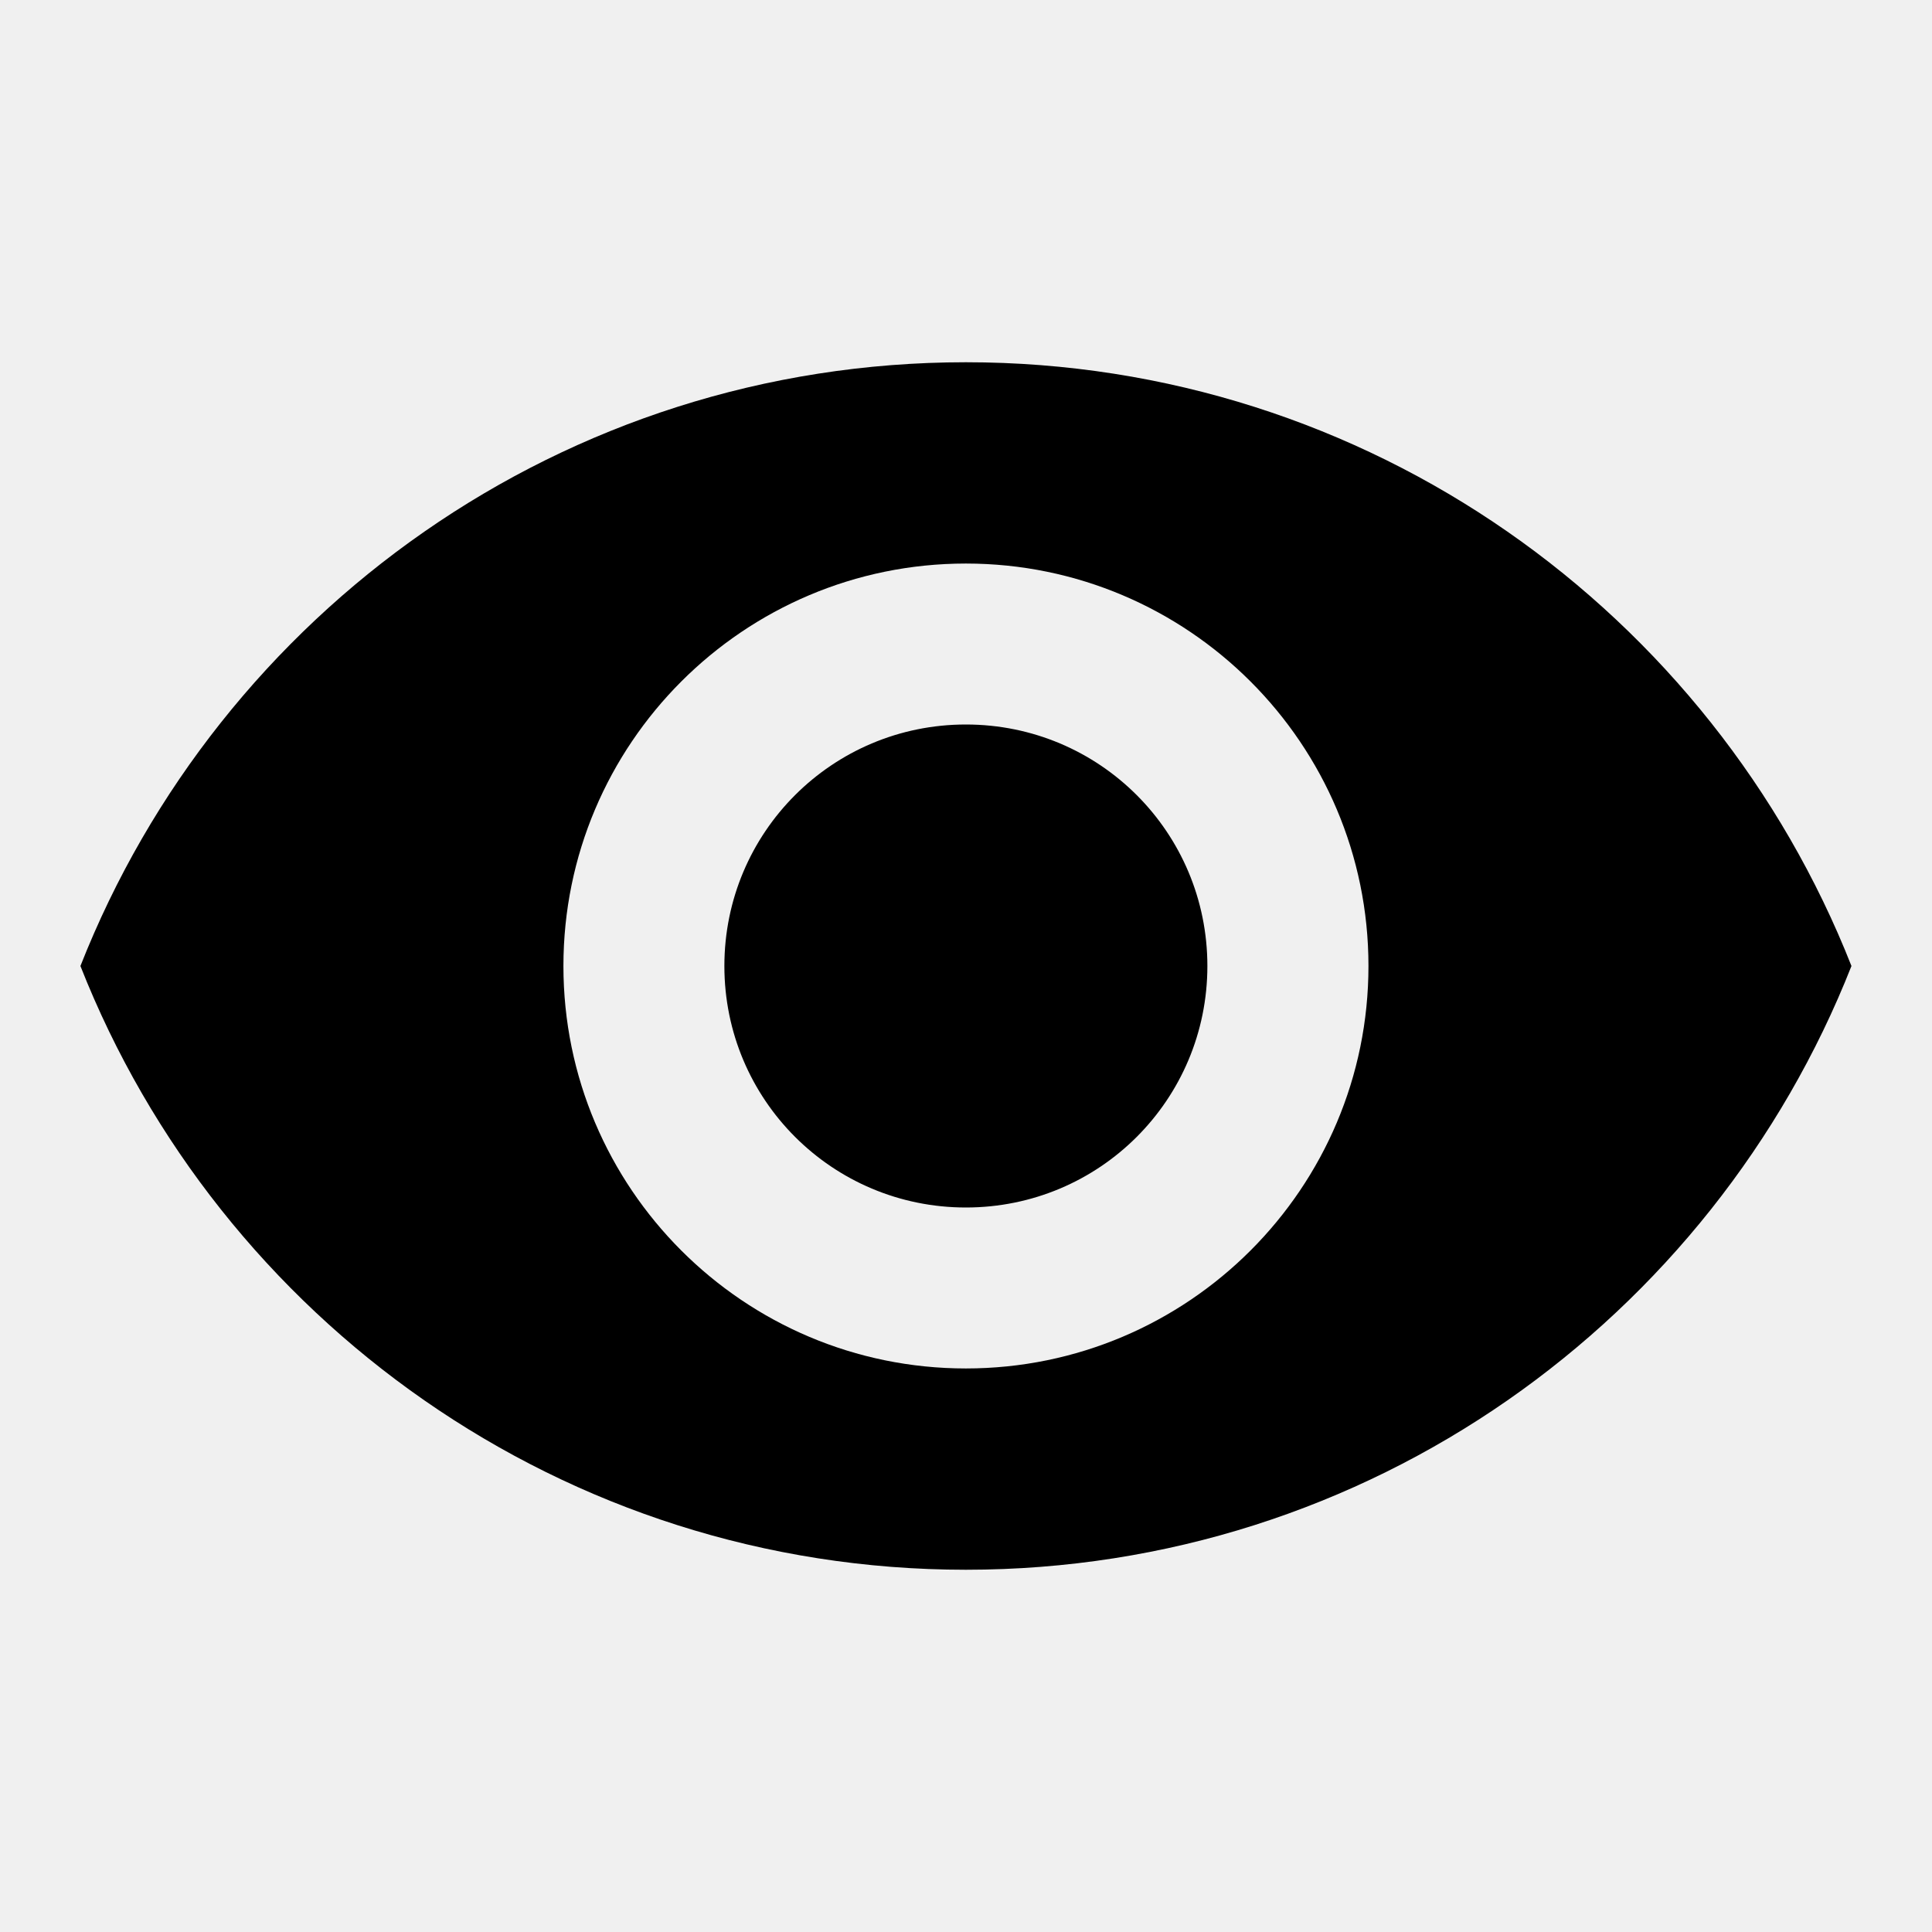
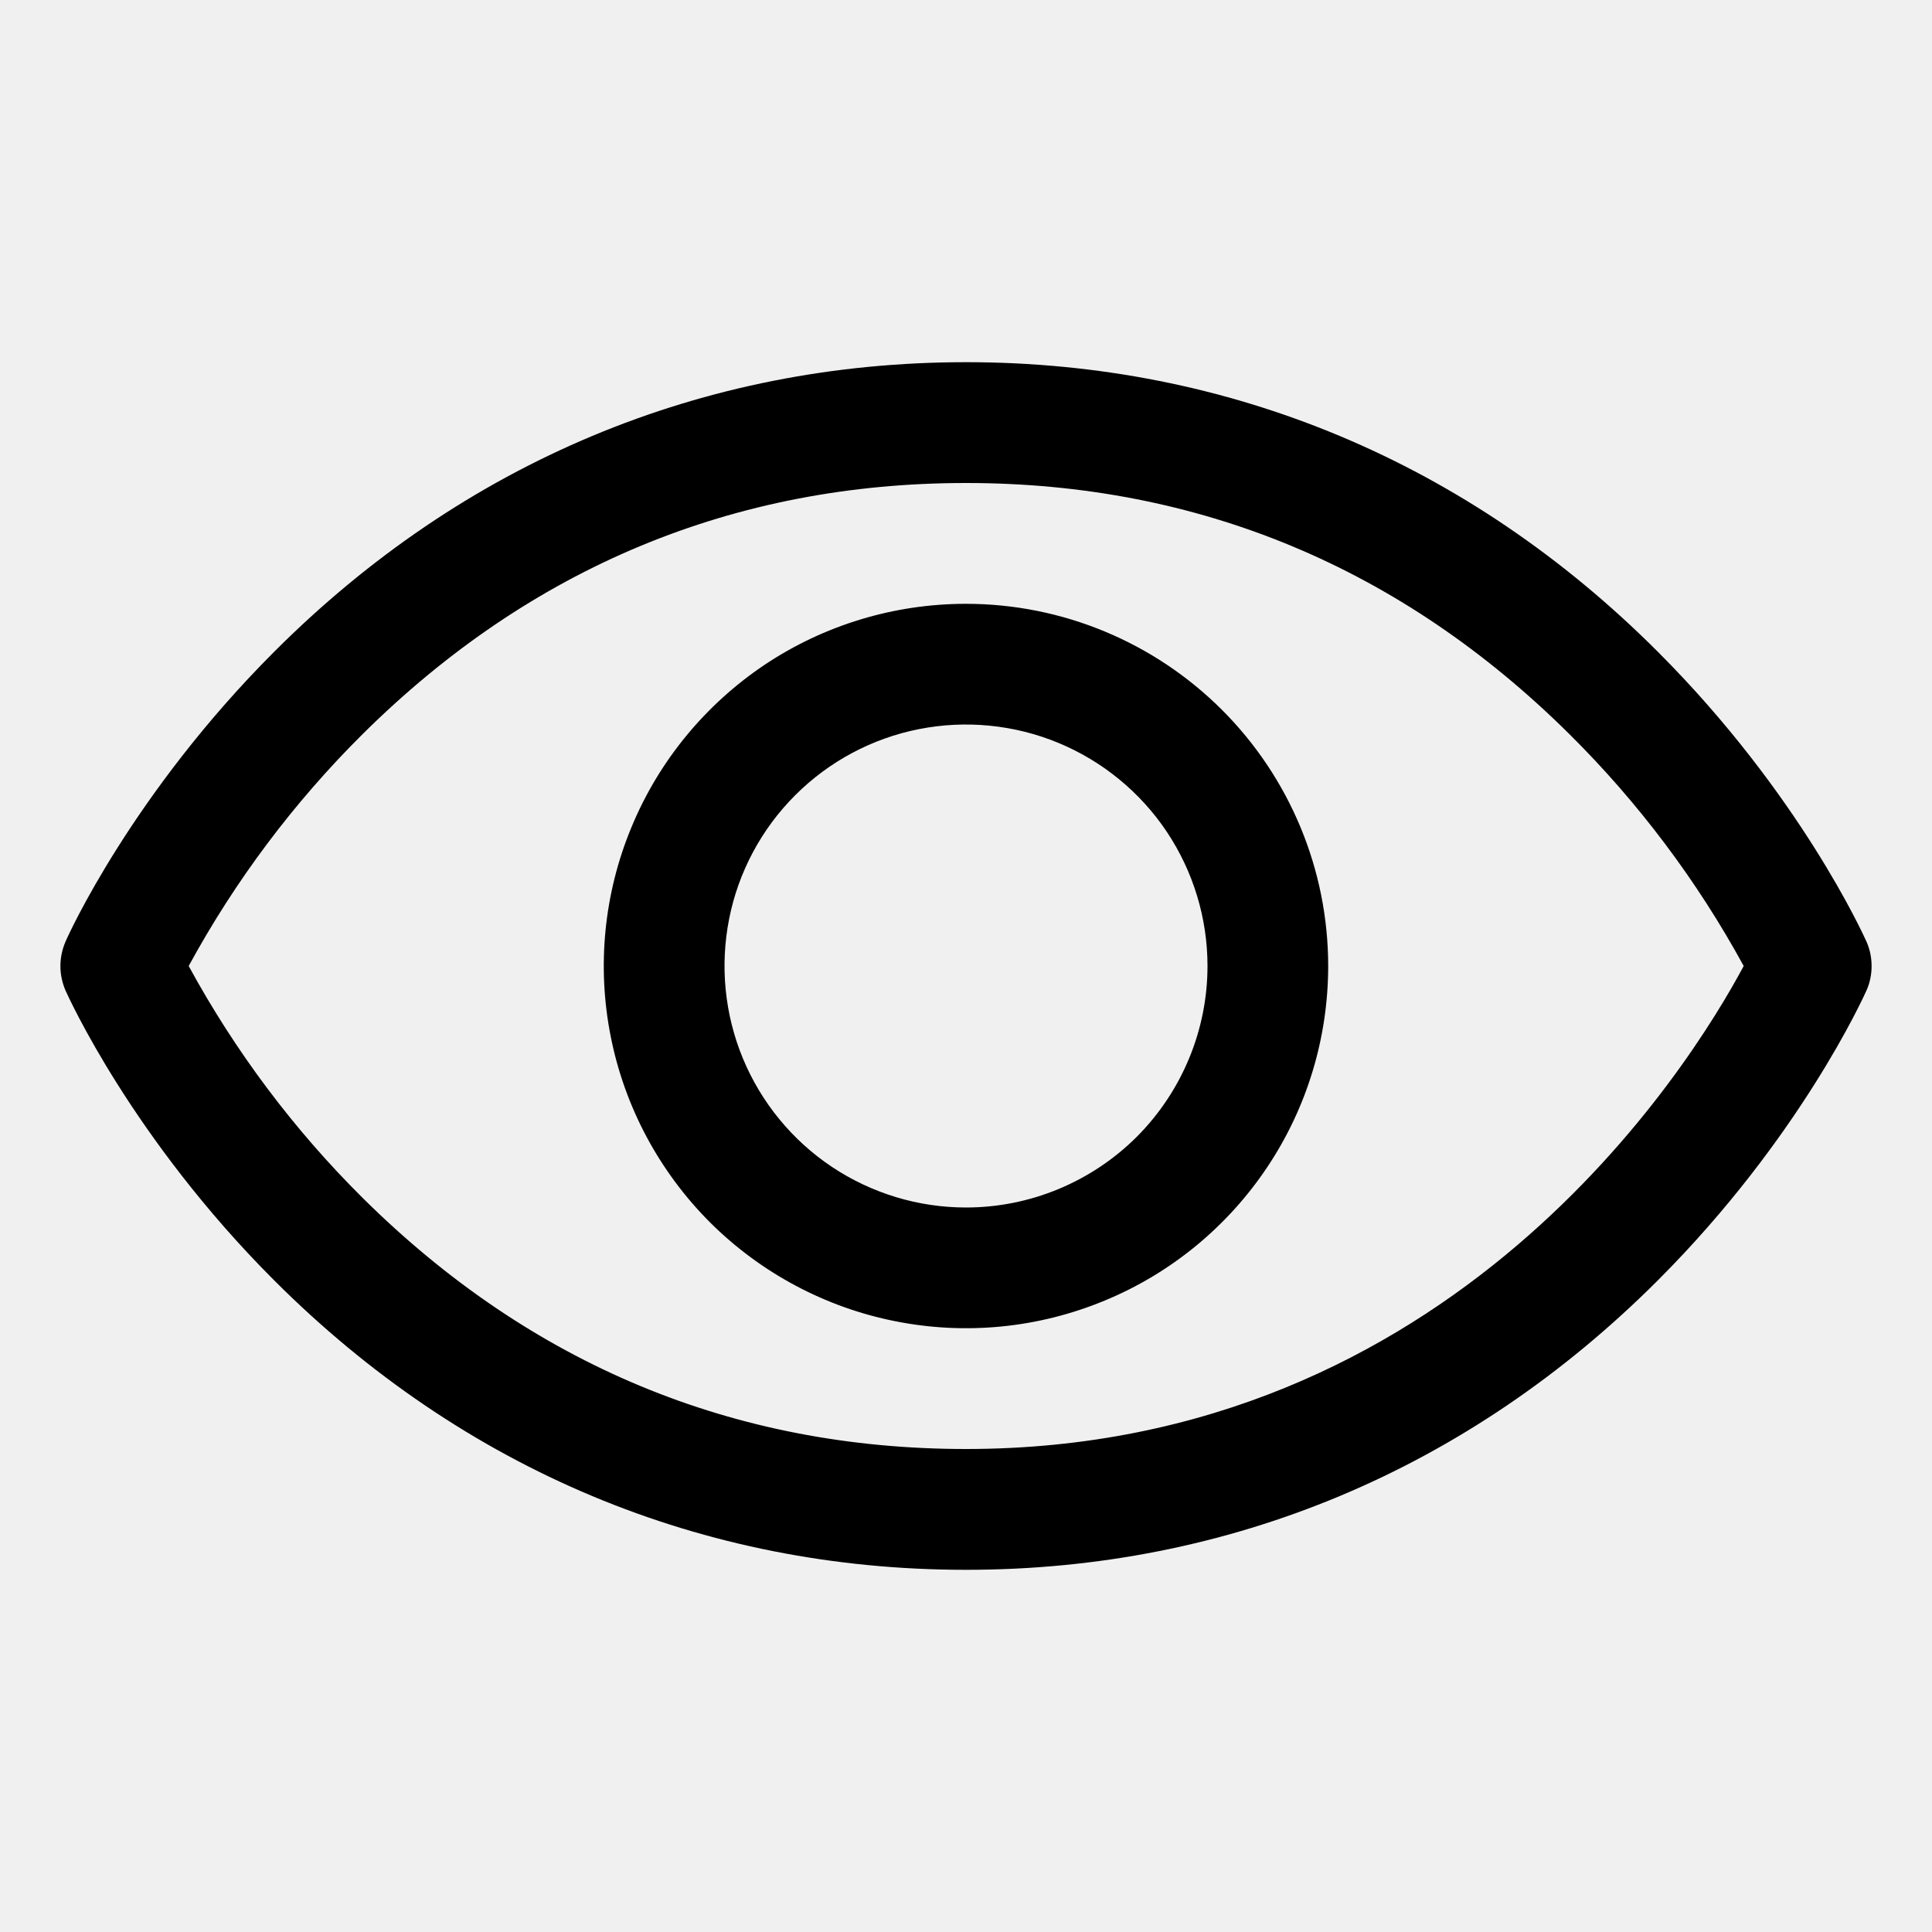
- <svg xmlns="http://www.w3.org/2000/svg" width="16" height="16" viewBox="0 0 16 16" fill="none">
-   <g clip-path="url(#clip0_2899_8437)">
-     <path d="M7.999 3C4.666 3 1.819 5.073 0.666 8C1.819 10.927 4.666 13 7.999 13C11.333 13 14.179 10.927 15.333 8C14.179 5.073 11.333 3 7.999 3ZM7.999 11.333C6.159 11.333 4.666 9.84 4.666 8C4.666 6.16 6.159 4.667 7.999 4.667C9.839 4.667 11.333 6.16 11.333 8C11.333 9.84 9.839 11.333 7.999 11.333ZM7.999 6C6.893 6 5.999 6.893 5.999 8C5.999 9.107 6.893 10 7.999 10C9.106 10 9.999 9.107 9.999 8C9.999 6.893 9.106 6 7.999 6Z" fill="currentColor" />
-   </g>
-   <defs>
-     <clipPath id="clip0_2899_8437">
-       <rect width="16" height="16" fill="white" />
-     </clipPath>
-   </defs>
+ <svg xmlns="http://www.w3.org/2000/svg" width="15" height="15" viewBox="0 0 15 15" fill="none">
+   <path d="M14.491 7.31C14.47 7.264 13.974 6.163 12.871 5.06C11.401 3.589 9.544 2.812 7.5 2.812C5.456 2.812 3.599 3.589 2.129 5.06C1.026 6.163 0.527 7.266 0.509 7.31C0.483 7.37 0.469 7.435 0.469 7.501C0.469 7.566 0.483 7.631 0.509 7.691C0.53 7.737 1.026 8.838 2.129 9.941C3.599 11.411 5.456 12.188 7.5 12.188C9.544 12.188 11.401 11.411 12.871 9.941C13.974 8.838 14.47 7.737 14.491 7.691C14.518 7.631 14.531 7.566 14.531 7.501C14.531 7.435 14.518 7.37 14.491 7.31ZM7.5 11.25C5.696 11.25 4.121 10.594 2.817 9.302C2.281 8.77 1.826 8.163 1.465 7.5C1.826 6.837 2.281 6.23 2.817 5.698C4.121 4.406 5.696 3.75 7.5 3.75C9.304 3.75 10.879 4.406 12.183 5.698C12.72 6.23 13.176 6.837 13.538 7.5C13.116 8.289 11.275 11.25 7.5 11.25ZM7.5 4.688C6.944 4.688 6.4 4.852 5.937 5.161C5.475 5.471 5.114 5.91 4.902 6.424C4.689 6.938 4.633 7.503 4.742 8.049C4.85 8.594 5.118 9.095 5.511 9.489C5.905 9.882 6.406 10.15 6.951 10.258C7.497 10.367 8.062 10.311 8.576 10.098C9.09 9.886 9.529 9.525 9.838 9.063C10.148 8.6 10.312 8.056 10.312 7.5C10.312 6.754 10.015 6.039 9.488 5.512C8.961 4.985 8.246 4.688 7.5 4.688ZM7.5 9.375C7.129 9.375 6.767 9.265 6.458 9.059C6.15 8.853 5.91 8.56 5.768 8.218C5.626 7.875 5.589 7.498 5.661 7.134C5.733 6.77 5.912 6.436 6.174 6.174C6.436 5.912 6.77 5.733 7.134 5.661C7.498 5.589 7.875 5.626 8.218 5.768C8.56 5.91 8.853 6.15 9.059 6.458C9.265 6.767 9.375 7.129 9.375 7.5C9.375 7.997 9.177 8.474 8.826 8.826C8.474 9.177 7.997 9.375 7.5 9.375Z" fill="currentColor" />
</svg>
